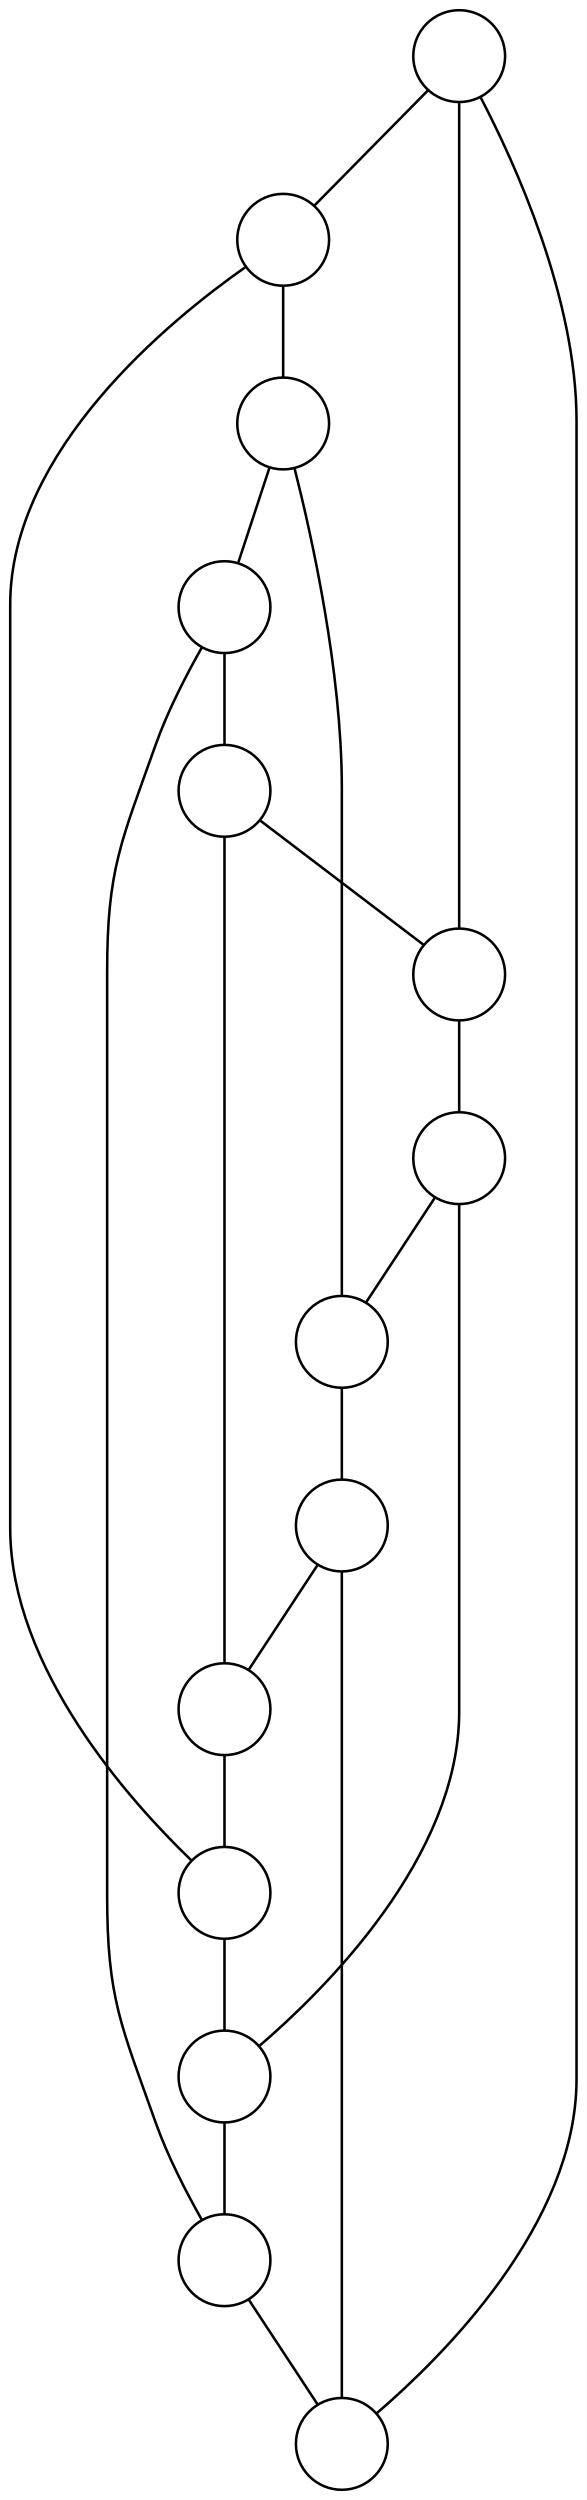
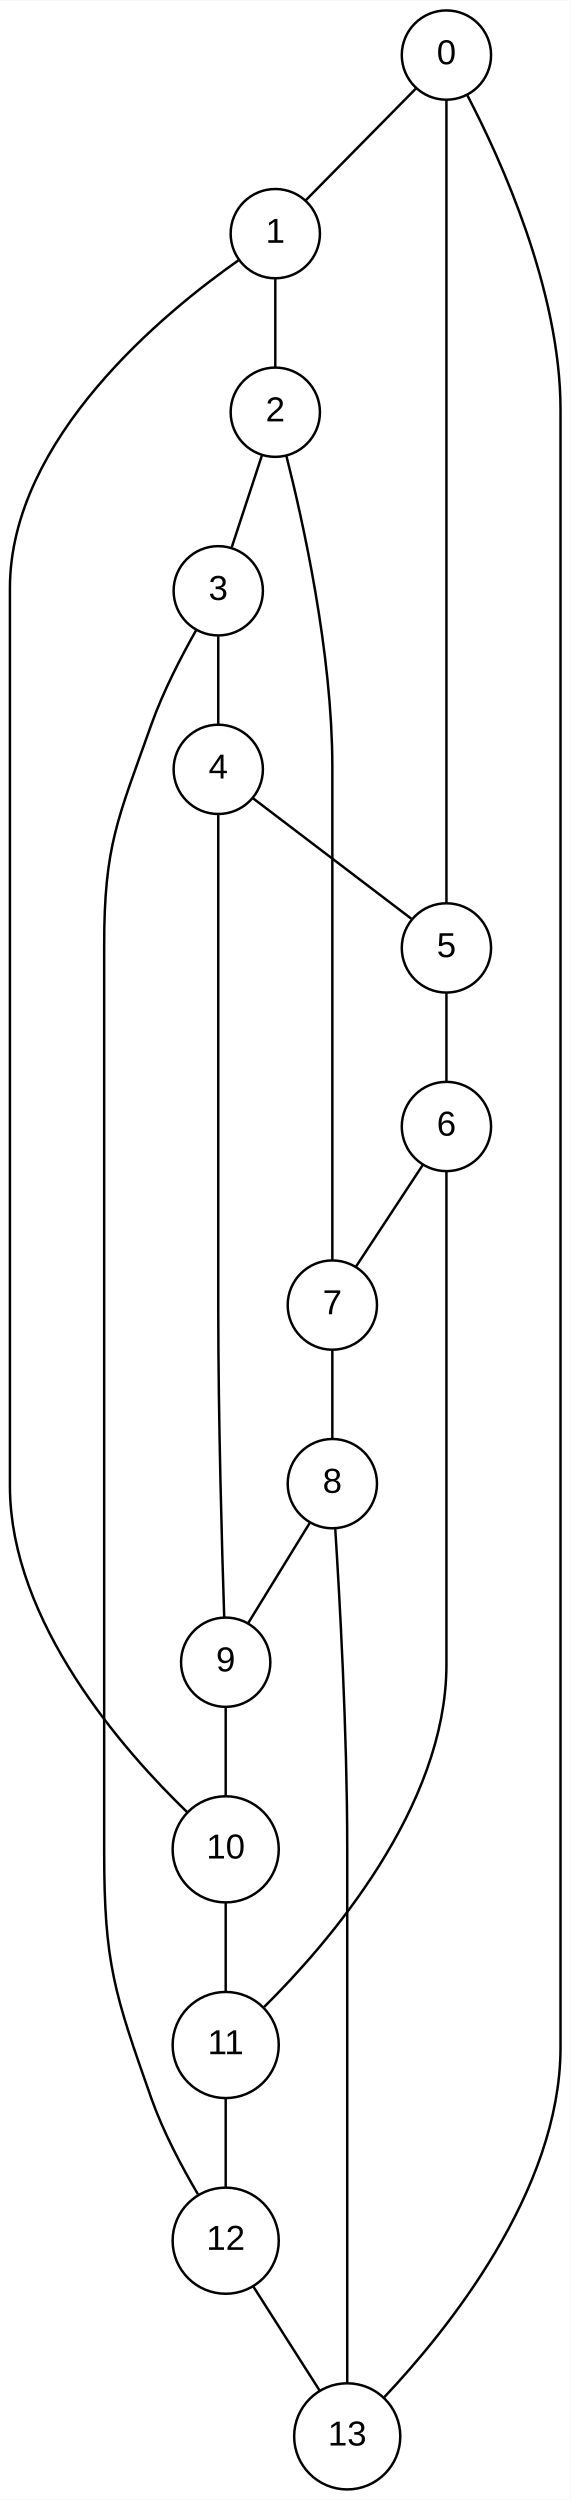
- <svg xmlns="http://www.w3.org/2000/svg" width="230pt" height="980pt" viewBox="0.00 0.00 230.00 980.00">
-   <g id="graph0" class="graph" transform="scale(1 1) rotate(0) translate(4 976)">
-     <polygon fill="white" stroke="none" points="-4,4 -4,-976 226,-976 226,4 -4,4" />
+ <svg xmlns="http://www.w3.org/2000/svg" width="230pt" height="1008pt" viewBox="0.00 0.00 230.00 1007.58">
+   <g id="graph0" class="graph" transform="scale(1 1) rotate(0) translate(4 1003.58)">
+     <polygon fill="white" stroke="none" points="-4,4 -4,-1003.58 226,-1003.58 226,4 -4,4" />
    <g id="node1" class="node">
-       <ellipse fill="none" stroke="black" cx="176" cy="-954" rx="18" ry="18" />
+       <ellipse fill="none" stroke="black" cx="176" cy="-981.585" rx="18" ry="18" />
+       <text text-anchor="middle" x="176" y="-977.885" font-family="Arial" font-size="14.00">0</text>
    </g>
    <g id="node2" class="node">
-       <ellipse fill="none" stroke="black" cx="107" cy="-882" rx="18" ry="18" />
+       <ellipse fill="none" stroke="black" cx="107" cy="-909.585" rx="18" ry="18" />
+       <text text-anchor="middle" x="107" y="-905.885" font-family="Arial" font-size="14.00">1</text>
    </g>
    <g id="edge1" class="edge">
-       <path fill="none" stroke="black" d="M163.664,-940.485C151.105,-927.744 131.75,-908.108 119.229,-895.406" />
+       <path fill="none" stroke="black" d="M163.664,-968.07C151.105,-955.329 131.75,-935.693 119.229,-922.991" />
    </g>
    <g id="node6" class="node">
-       <ellipse fill="none" stroke="black" cx="176" cy="-594" rx="18" ry="18" />
+       <ellipse fill="none" stroke="black" cx="176" cy="-621.585" rx="18" ry="18" />
+       <text text-anchor="middle" x="176" y="-617.885" font-family="Arial" font-size="14.00">5</text>
    </g>
    <g id="edge15" class="edge">
-       <path fill="none" stroke="black" d="M176,-935.951C176,-909.292 176,-856.115 176,-811 176,-811 176,-811 176,-737 176,-691.885 176,-638.708 176,-612.049" />
+       <path fill="none" stroke="black" d="M176,-963.535C176,-936.876 176,-883.699 176,-838.585 176,-838.585 176,-838.585 176,-764.585 176,-719.47 176,-666.293 176,-639.634" />
    </g>
    <g id="node3" class="node">
-       <ellipse fill="none" stroke="black" cx="107" cy="-810" rx="18" ry="18" />
+       <ellipse fill="none" stroke="black" cx="107" cy="-837.585" rx="18" ry="18" />
+       <text text-anchor="middle" x="107" y="-833.885" font-family="Arial" font-size="14.00">2</text>
    </g>
    <g id="edge2" class="edge">
-       <path fill="none" stroke="black" d="M107,-863.697C107,-852.846 107,-838.917 107,-828.104" />
+       <path fill="none" stroke="black" d="M107,-891.281C107,-880.431 107,-866.501 107,-855.689" />
    </g>
    <g id="node4" class="node">
-       <ellipse fill="none" stroke="black" cx="84" cy="-738" rx="18" ry="18" />
+       <ellipse fill="none" stroke="black" cx="84" cy="-765.585" rx="18" ry="18" />
+       <text text-anchor="middle" x="84" y="-761.885" font-family="Arial" font-size="14.00">3</text>
    </g>
    <g id="edge3" class="edge">
-       <path fill="none" stroke="black" d="M101.666,-792.765C98.003,-781.618 93.156,-766.865 89.465,-755.633" />
+       <path fill="none" stroke="black" d="M101.666,-820.349C98.003,-809.202 93.156,-794.45 89.465,-783.218" />
    </g>
    <g id="node8" class="node">
-       <ellipse fill="none" stroke="black" cx="130" cy="-450" rx="18" ry="18" />
+       <ellipse fill="none" stroke="black" cx="130" cy="-477.585" rx="18" ry="18" />
+       <text text-anchor="middle" x="130" y="-473.885" font-family="Arial" font-size="14.00">7</text>
    </g>
    <g id="edge16" class="edge">
-       <path fill="none" stroke="black" d="M111.435,-792.526C118.118,-766.206 130,-712.952 130,-667 130,-667 130,-667 130,-593 130,-547.885 130,-494.708 130,-468.049" />
+       <path fill="none" stroke="black" d="M111.435,-820.11C118.118,-793.79 130,-740.537 130,-694.585 130,-694.585 130,-694.585 130,-620.585 130,-575.47 130,-522.293 130,-495.634" />
    </g>
    <g id="node5" class="node">
-       <ellipse fill="none" stroke="black" cx="84" cy="-666" rx="18" ry="18" />
+       <ellipse fill="none" stroke="black" cx="84" cy="-693.585" rx="18" ry="18" />
+       <text text-anchor="middle" x="84" y="-689.885" font-family="Arial" font-size="14.00">4</text>
    </g>
    <g id="edge4" class="edge">
-       <path fill="none" stroke="black" d="M84,-719.697C84,-708.846 84,-694.917 84,-684.104" />
+       <path fill="none" stroke="black" d="M84,-747.281C84,-736.431 84,-722.501 84,-711.689" />
    </g>
    <g id="edge5" class="edge">
-       <path fill="none" stroke="black" d="M97.973,-654.369C115.265,-641.212 144.543,-618.934 161.896,-605.732" />
+       <path fill="none" stroke="black" d="M97.973,-681.953C115.265,-668.796 144.543,-646.519 161.896,-633.316" />
    </g>
    <g id="node10" class="node">
-       <ellipse fill="none" stroke="black" cx="84" cy="-306" rx="18" ry="18" />
+       <ellipse fill="none" stroke="black" cx="87" cy="-333.585" rx="18" ry="18" />
+       <text text-anchor="middle" x="87" y="-329.885" font-family="Arial" font-size="14.00">9</text>
    </g>
    <g id="edge17" class="edge">
-       <path fill="none" stroke="black" d="M84,-647.951C84,-621.292 84,-568.115 84,-523 84,-523 84,-523 84,-449 84,-403.885 84,-350.708 84,-324.049" />
+       <path fill="none" stroke="black" d="M84,-675.535C84,-648.876 84,-595.699 84,-550.585 84,-550.585 84,-550.585 84,-476.585 84,-431.46 85.533,-378.287 86.407,-351.632" />
    </g>
    <g id="node7" class="node">
-       <ellipse fill="none" stroke="black" cx="176" cy="-522" rx="18" ry="18" />
+       <ellipse fill="none" stroke="black" cx="176" cy="-549.585" rx="18" ry="18" />
+       <text text-anchor="middle" x="176" y="-545.885" font-family="Arial" font-size="14.00">6</text>
    </g>
    <g id="edge6" class="edge">
-       <path fill="none" stroke="black" d="M176,-575.697C176,-564.846 176,-550.917 176,-540.104" />
+       <path fill="none" stroke="black" d="M176,-603.281C176,-592.431 176,-578.501 176,-567.689" />
    </g>
    <g id="edge7" class="edge">
-       <path fill="none" stroke="black" d="M166.469,-506.496C158.574,-494.482 147.41,-477.494 139.519,-465.485" />
+       <path fill="none" stroke="black" d="M166.469,-534.081C158.574,-522.067 147.41,-505.079 139.519,-493.07" />
    </g>
    <g id="node12" class="node">
-       <ellipse fill="none" stroke="black" cx="84" cy="-162" rx="18" ry="18" />
+       <ellipse fill="none" stroke="black" cx="87" cy="-179.24" rx="21.396" ry="21.396" />
+       <text text-anchor="middle" x="87" y="-175.54" font-family="Arial" font-size="14.00">11</text>
    </g>
    <g id="edge18" class="edge">
-       <path fill="none" stroke="black" d="M176,-503.951C176,-477.292 176,-424.115 176,-379 176,-379 176,-379 176,-305 176,-248.013 123.166,-195.849 97.575,-173.925" />
+       <path fill="none" stroke="black" d="M176,-531.535C176,-504.876 176,-451.699 176,-406.585 176,-406.585 176,-406.585 176,-332.585 176,-274.998 128.002,-219.831 102.503,-194.587" />
    </g>
    <g id="node9" class="node">
-       <ellipse fill="none" stroke="black" cx="130" cy="-378" rx="18" ry="18" />
+       <ellipse fill="none" stroke="black" cx="130" cy="-405.585" rx="18" ry="18" />
+       <text text-anchor="middle" x="130" y="-401.885" font-family="Arial" font-size="14.00">8</text>
    </g>
    <g id="edge8" class="edge">
-       <path fill="none" stroke="black" d="M130,-431.697C130,-420.846 130,-406.917 130,-396.104" />
+       <path fill="none" stroke="black" d="M130,-459.281C130,-448.431 130,-434.501 130,-423.689" />
    </g>
    <g id="edge9" class="edge">
-       <path fill="none" stroke="black" d="M120.469,-362.496C112.574,-350.482 101.41,-333.494 93.519,-321.485" />
+       <path fill="none" stroke="black" d="M120.881,-389.74C113.584,-377.86 103.4,-361.282 96.106,-349.409" />
    </g>
    <g id="node14" class="node">
-       <ellipse fill="none" stroke="black" cx="130" cy="-18" rx="18" ry="18" />
+       <ellipse fill="none" stroke="black" cx="136" cy="-21.448" rx="21.396" ry="21.396" />
+       <text text-anchor="middle" x="136" y="-17.748" font-family="Arial" font-size="14.00">13</text>
    </g>
    <g id="edge19" class="edge">
-       <path fill="none" stroke="black" d="M130,-359.951C130,-333.292 130,-280.115 130,-235 130,-235 130,-235 130,-161 130,-115.885 130,-62.708 130,-36.049" />
+       <path fill="none" stroke="black" d="M131.157,-387.576C132.9,-360.433 136,-305.639 136,-259.137 136,-259.137 136,-259.137 136,-178.24 136,-129.826 136,-72.948 136,-43.113" />
    </g>
    <g id="node11" class="node">
-       <ellipse fill="none" stroke="black" cx="84" cy="-234" rx="18" ry="18" />
+       <ellipse fill="none" stroke="black" cx="87" cy="-258.137" rx="21.396" ry="21.396" />
+       <text text-anchor="middle" x="87" y="-254.437" font-family="Arial" font-size="14.00">10</text>
    </g>
    <g id="edge10" class="edge">
-       <path fill="none" stroke="black" d="M84,-287.697C84,-276.846 84,-262.917 84,-252.104" />
+       <path fill="none" stroke="black" d="M87,-315.55C87,-304.871 87,-291.038 87,-279.743" />
    </g>
    <g id="edge20" class="edge">
-       <path fill="none" stroke="black" d="M70.875,-246.876C47.25,-269.628 0,-322.005 0,-377 0,-739 0,-739 0,-739 0,-799.502 62.721,-850.598 92.122,-871.226" />
+       <path fill="none" stroke="black" d="M71.446,-273.148C46.422,-297.315 0,-349.562 0,-404.585 0,-766.585 0,-766.585 0,-766.585 0,-827.086 62.721,-878.183 92.122,-898.811" />
    </g>
    <g id="edge11" class="edge">
-       <path fill="none" stroke="black" d="M84,-215.697C84,-204.846 84,-190.917 84,-180.104" />
+       <path fill="none" stroke="black" d="M87,-236.53C87,-225.497 87,-211.946 87,-200.904" />
    </g>
    <g id="node13" class="node">
-       <ellipse fill="none" stroke="black" cx="84" cy="-90" rx="18" ry="18" />
+       <ellipse fill="none" stroke="black" cx="87" cy="-100.344" rx="21.396" ry="21.396" />
+       <text text-anchor="middle" x="87" y="-96.644" font-family="Arial" font-size="14.00">12</text>
    </g>
    <g id="edge12" class="edge">
-       <path fill="none" stroke="black" d="M84,-143.697C84,-132.846 84,-118.917 84,-108.104" />
+       <path fill="none" stroke="black" d="M87,-157.634C87,-146.601 87,-133.049 87,-122.008" />
    </g>
    <g id="edge21" class="edge">
-       <path fill="none" stroke="black" d="M75.114,-105.84C69.236,-116.217 61.762,-130.569 57,-144 43.483,-182.121 38,-192.553 38,-233 38,-595 38,-595 38,-595 38,-635.447 43.483,-645.879 57,-684 61.762,-697.431 69.236,-711.783 75.114,-722.16" />
+       <path fill="none" stroke="black" d="M75.836,-119.018C69.456,-129.841 61.794,-144.185 57,-157.792 42.062,-200.191 38,-212.183 38,-257.137 38,-622.585 38,-622.585 38,-622.585 38,-663.032 43.483,-673.463 57,-711.585 61.762,-725.016 69.236,-739.368 75.114,-749.745" />
    </g>
    <g id="edge13" class="edge">
-       <path fill="none" stroke="black" d="M93.531,-74.496C101.426,-62.482 112.59,-45.494 120.481,-33.486" />
+       <path fill="none" stroke="black" d="M98.119,-81.895C106.138,-69.311 116.916,-52.397 124.925,-39.828" />
    </g>
    <g id="edge14" class="edge">
-       <path fill="none" stroke="black" d="M143.575,-29.925C169.166,-51.849 222,-104.013 222,-161 222,-811 222,-811 222,-811 222,-859.2 197.717,-912.32 184.437,-937.766" />
+       <path fill="none" stroke="black" d="M150.98,-37.291C175.62,-63.365 222,-120.159 222,-178.24 222,-838.585 222,-838.585 222,-838.585 222,-886.785 197.717,-939.905 184.437,-965.351" />
    </g>
  </g>
</svg>
